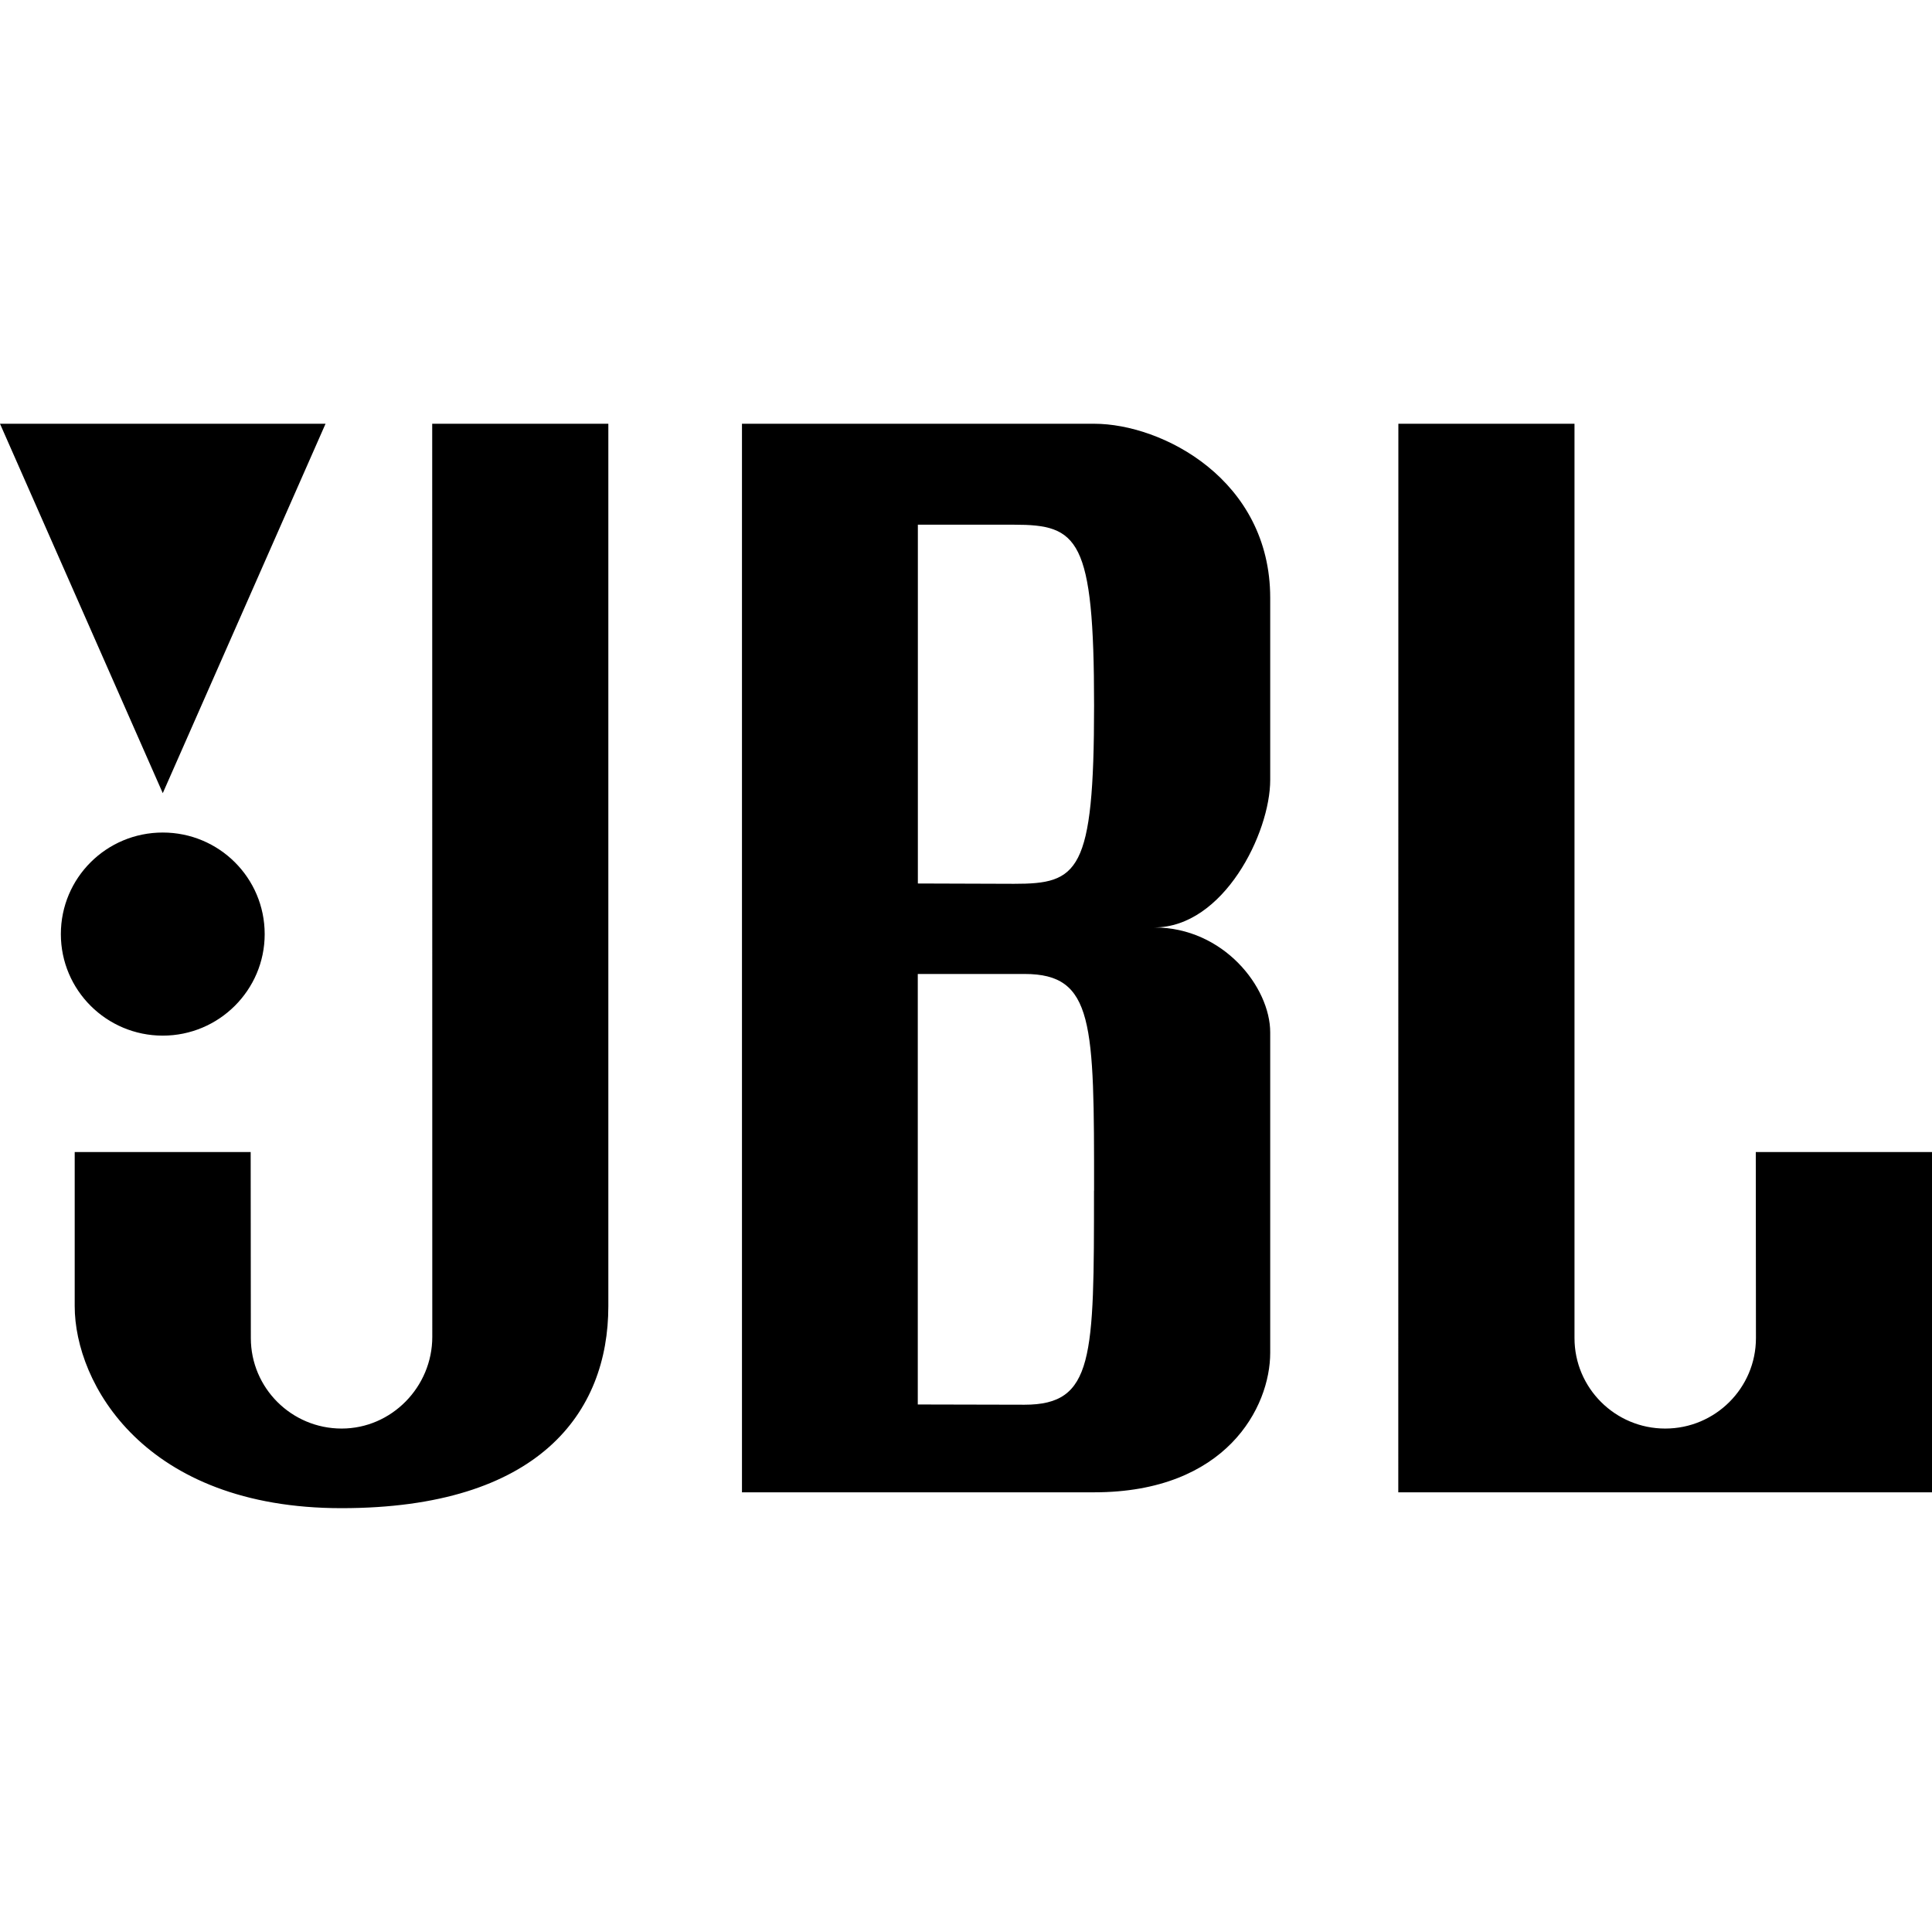
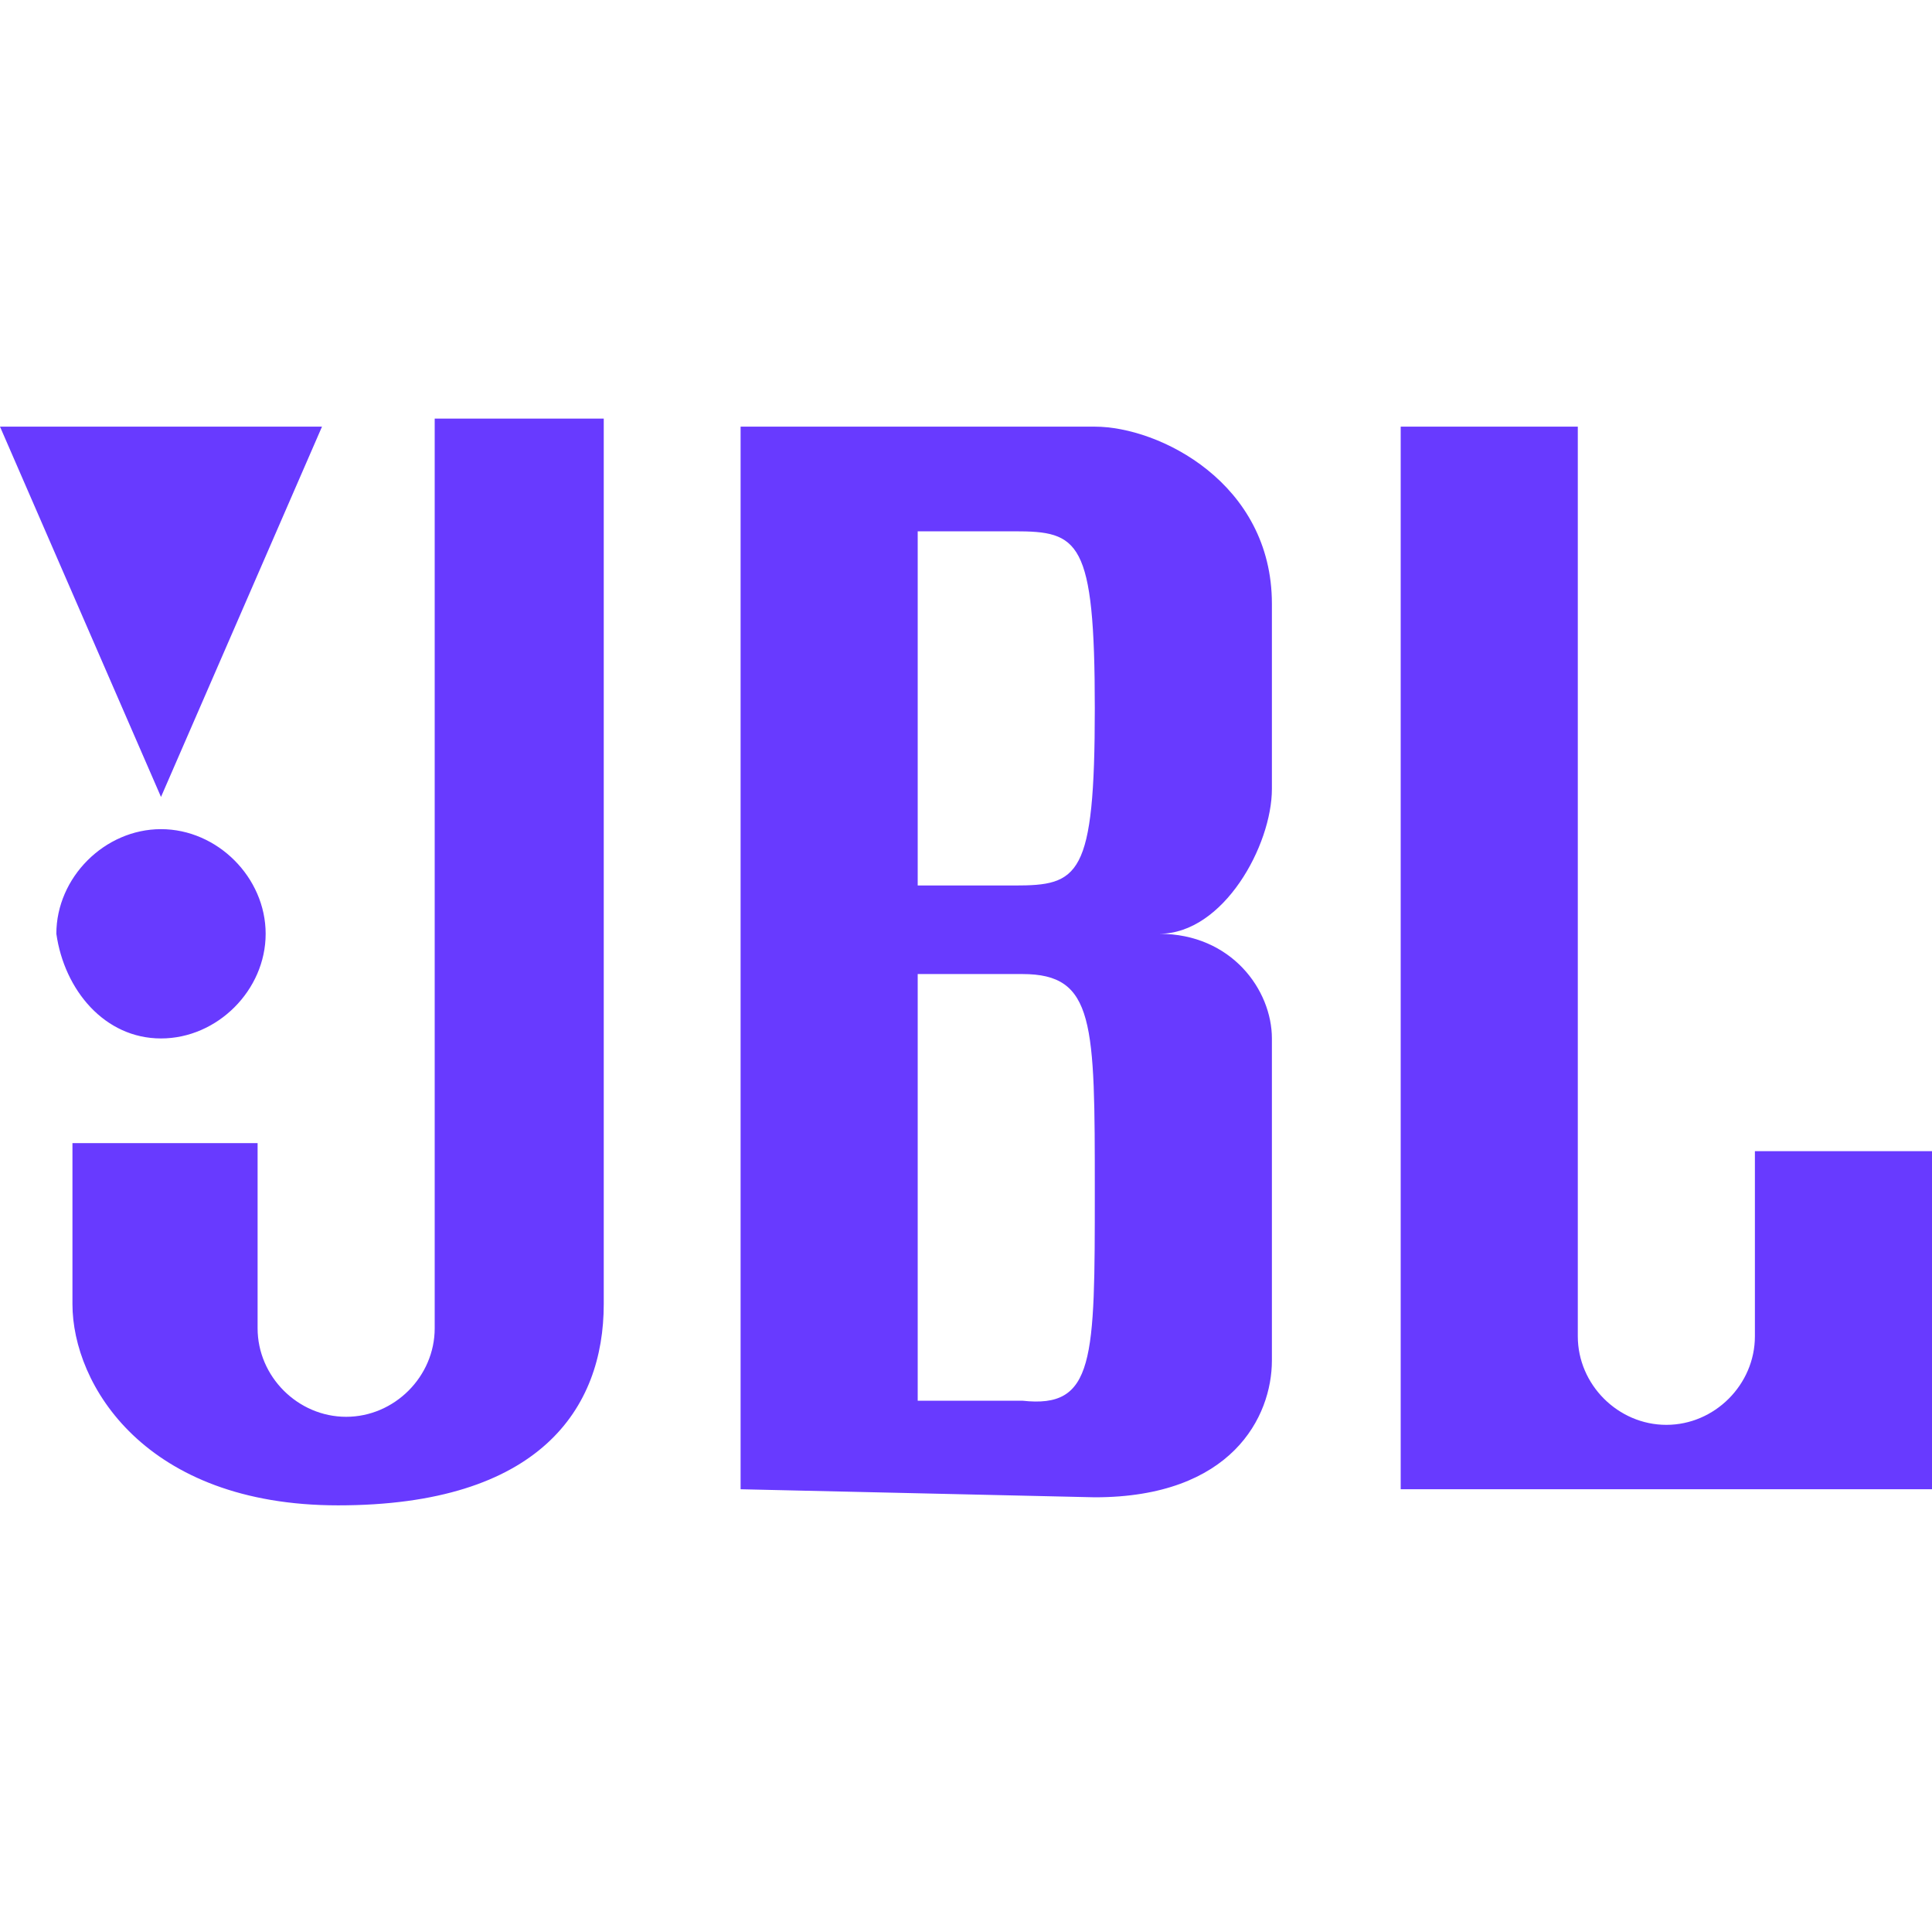
- <svg xmlns="http://www.w3.org/2000/svg" role="img" viewBox="0 0 24 24">
-   <path d="M0 5.264l2.022 4.589 2.022-4.589zm2.022 7.601c.698 0 1.266-.566 1.266-1.261 0-.699-.567-1.262-1.266-1.262-.7 0-1.266.563-1.266 1.262 0 .695.566 1.261 1.266 1.261zm-1.094 3.361c0 .957.862 2.509 3.314 2.509 2.453 0 3.315-1.187 3.315-2.509V5.264H5.369l.001 11.343c0 .62-.504 1.139-1.126 1.139-.623 0-1.128-.504-1.128-1.124l-.002-2.311H.928zm8.289 2.312V5.264h4.375c.844 0 2.187.693 2.187 2.163v2.261c0 .661-.58 1.833-1.441 1.833.861 0 1.441.742 1.441 1.304v3.979c0 .677-.546 1.734-2.187 1.734zm3.38-7.559c.795 0 .994-.134.994-2.215 0-2.08-.199-2.246-.994-2.246h-1.195v4.457zm.994 3.811c0-2.081 0-2.691-.864-2.691h-1.326v5.348l1.325.003c.864 0 .864-.581.864-2.66zm3.779 3.748H24v-4.227h-2.189l.002 2.311c0 .62-.505 1.124-1.127 1.124-.622 0-1.127-.504-1.127-1.124V5.264h-2.188Z" />
+ <svg xmlns="http://www.w3.org/2000/svg" version="1.1" id="Layer_1" x="0px" y="0px" viewBox="0 0 24 24" style="enable-background:new 0 0 24 24;" xml:space="preserve">
+   <style type="text/css">
+ 	.st0{fill:#683AFF;}
+ </style>
+   <path class="st0" d="M0,5.3l2,4.6l2-4.6L0,5.3z M2,12.9c0.7,0,1.3-0.6,1.3-1.3c0-0.7-0.6-1.3-1.3-1.3c-0.7,0-1.3,0.6-1.3,1.3  C0.8,12.3,1.3,12.9,2,12.9L2,12.9z M0.9,16.2c0,1,0.9,2.5,3.3,2.5c2.5,0,3.3-1.2,3.3-2.5v-11H5.4l0,11.3c0,0.6-0.5,1.1-1.1,1.1  c-0.6,0-1.1-0.5-1.1-1.1l0-2.3H0.9L0.9,16.2z M9.2,18.5V5.3h4.4c0.8,0,2.2,0.7,2.2,2.2v2.3c0,0.7-0.6,1.8-1.4,1.8  c0.9,0,1.4,0.7,1.4,1.3v4c0,0.7-0.5,1.7-2.2,1.7L9.2,18.5z M12.6,11c0.8,0,1-0.1,1-2.2c0-2.1-0.2-2.2-1-2.2h-1.2V11L12.6,11z   M13.6,14.8c0-2.1,0-2.7-0.9-2.7h-1.3v5.3l1.3,0C13.6,17.5,13.6,16.9,13.6,14.8L13.6,14.8z M17.4,18.5H24v-4.2h-2.2l0,2.3  c0,0.6-0.5,1.1-1.1,1.1c-0.6,0-1.1-0.5-1.1-1.1V5.3h-2.2L17.4,18.5z" />
</svg>
